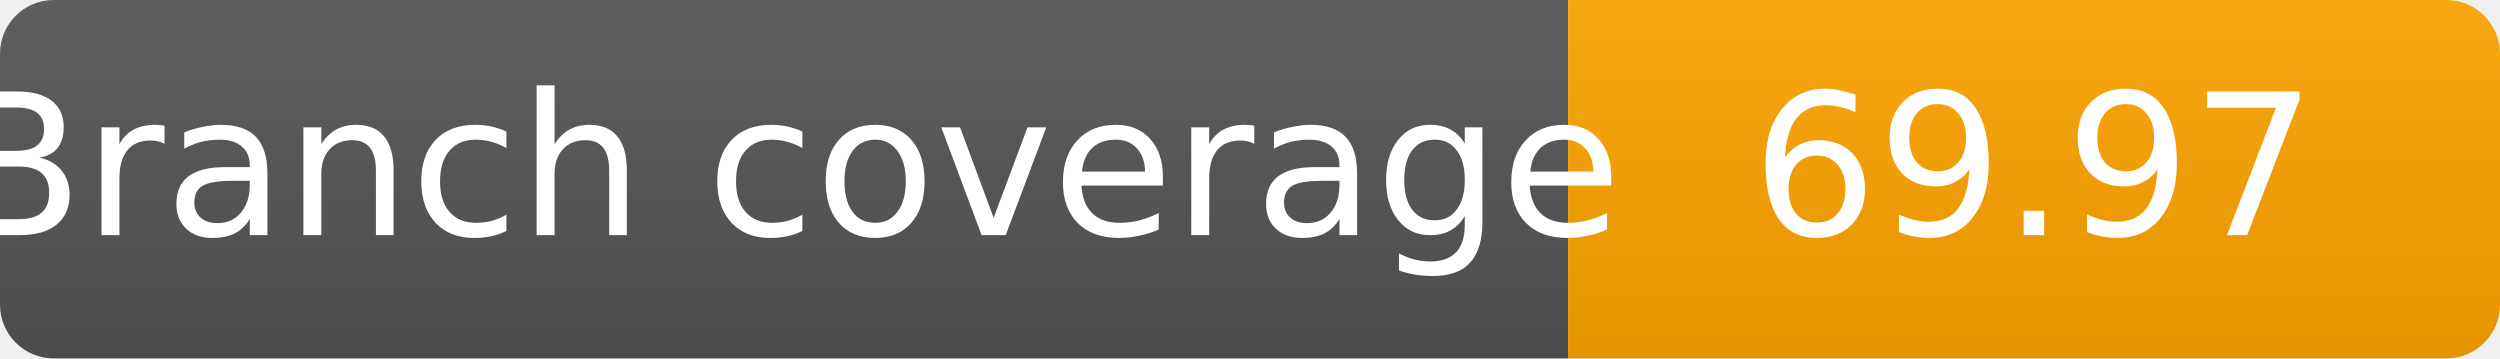
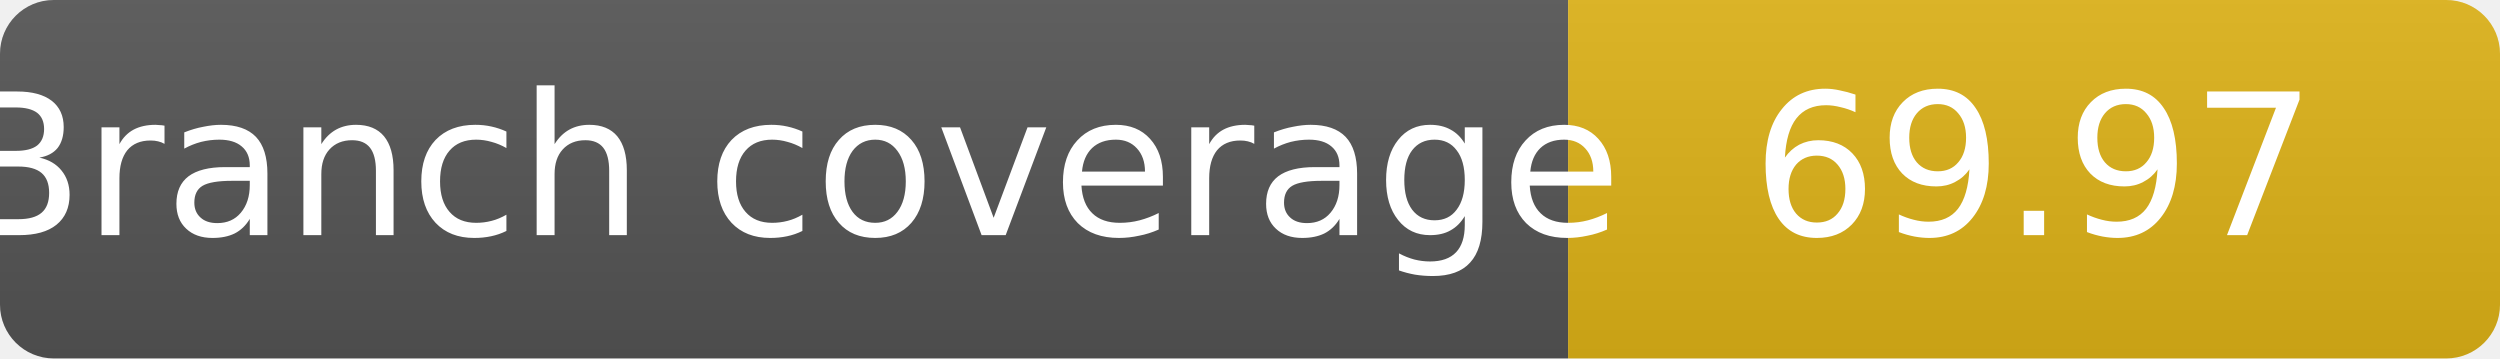
<svg xmlns="http://www.w3.org/2000/svg" width="139.5" height="20" role="img" aria-label="Branch coverage: 69.97">
  <linearGradient id="smooth" x2="0" y2="100%">
    <stop offset="0" stop-color="#bbb" stop-opacity=".1" />
    <stop offset="1" stop-opacity=".1" />
  </linearGradient>
  <clipPath id="round">
    <rect width="139.5" height="20" rx="3" fill="#fff" />
  </clipPath>
  <g clip-path="url(#round)">
    <rect width="87.5" height="20" fill="#555555" />
-     <rect x="87.5" width="52.0" height="20" fill="#ffa500" />
+     <rect x="87.5" width="52.0" height="20" fill="#dfb317" />
    <rect width="139.5" height="20" fill="url(#smooth)" />
  </g>
  <g fill="#fff" text-anchor="middle" font-family="DejaVu Sans,Verdana,Geneva,sans-serif" font-size="11">
    <text x="43.8" y="10.0" dominant-baseline="middle">Branch coverage</text>
    <text x="113.5" y="10.0" dominant-baseline="middle">69.97</text>
  </g>
</svg>
